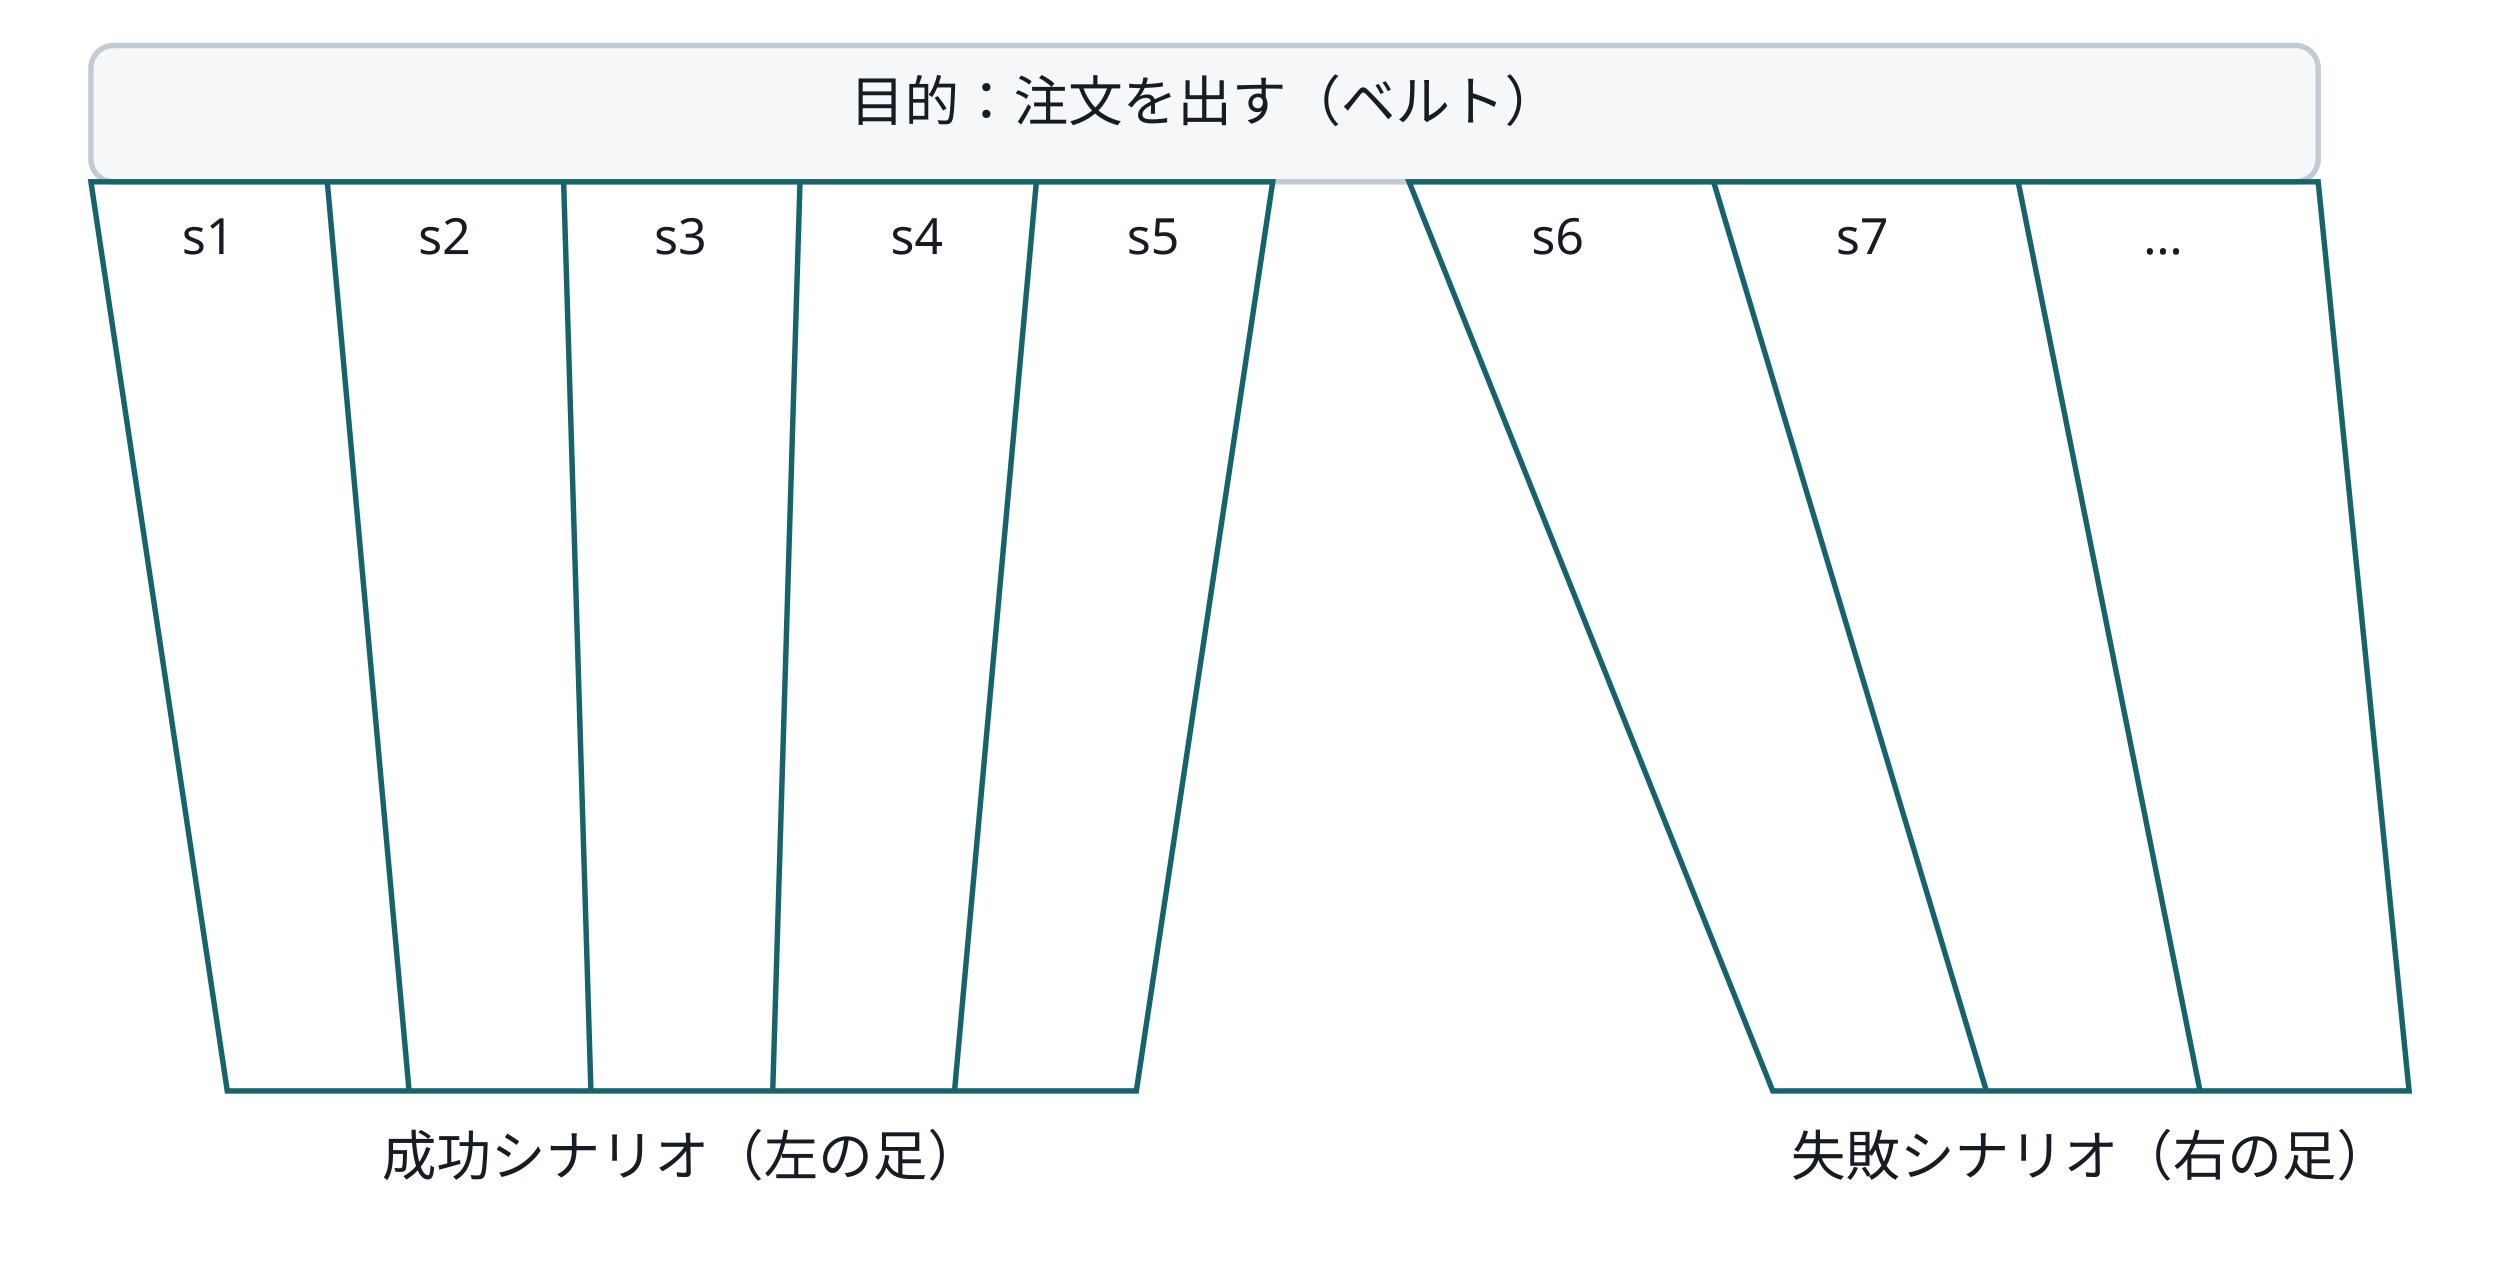
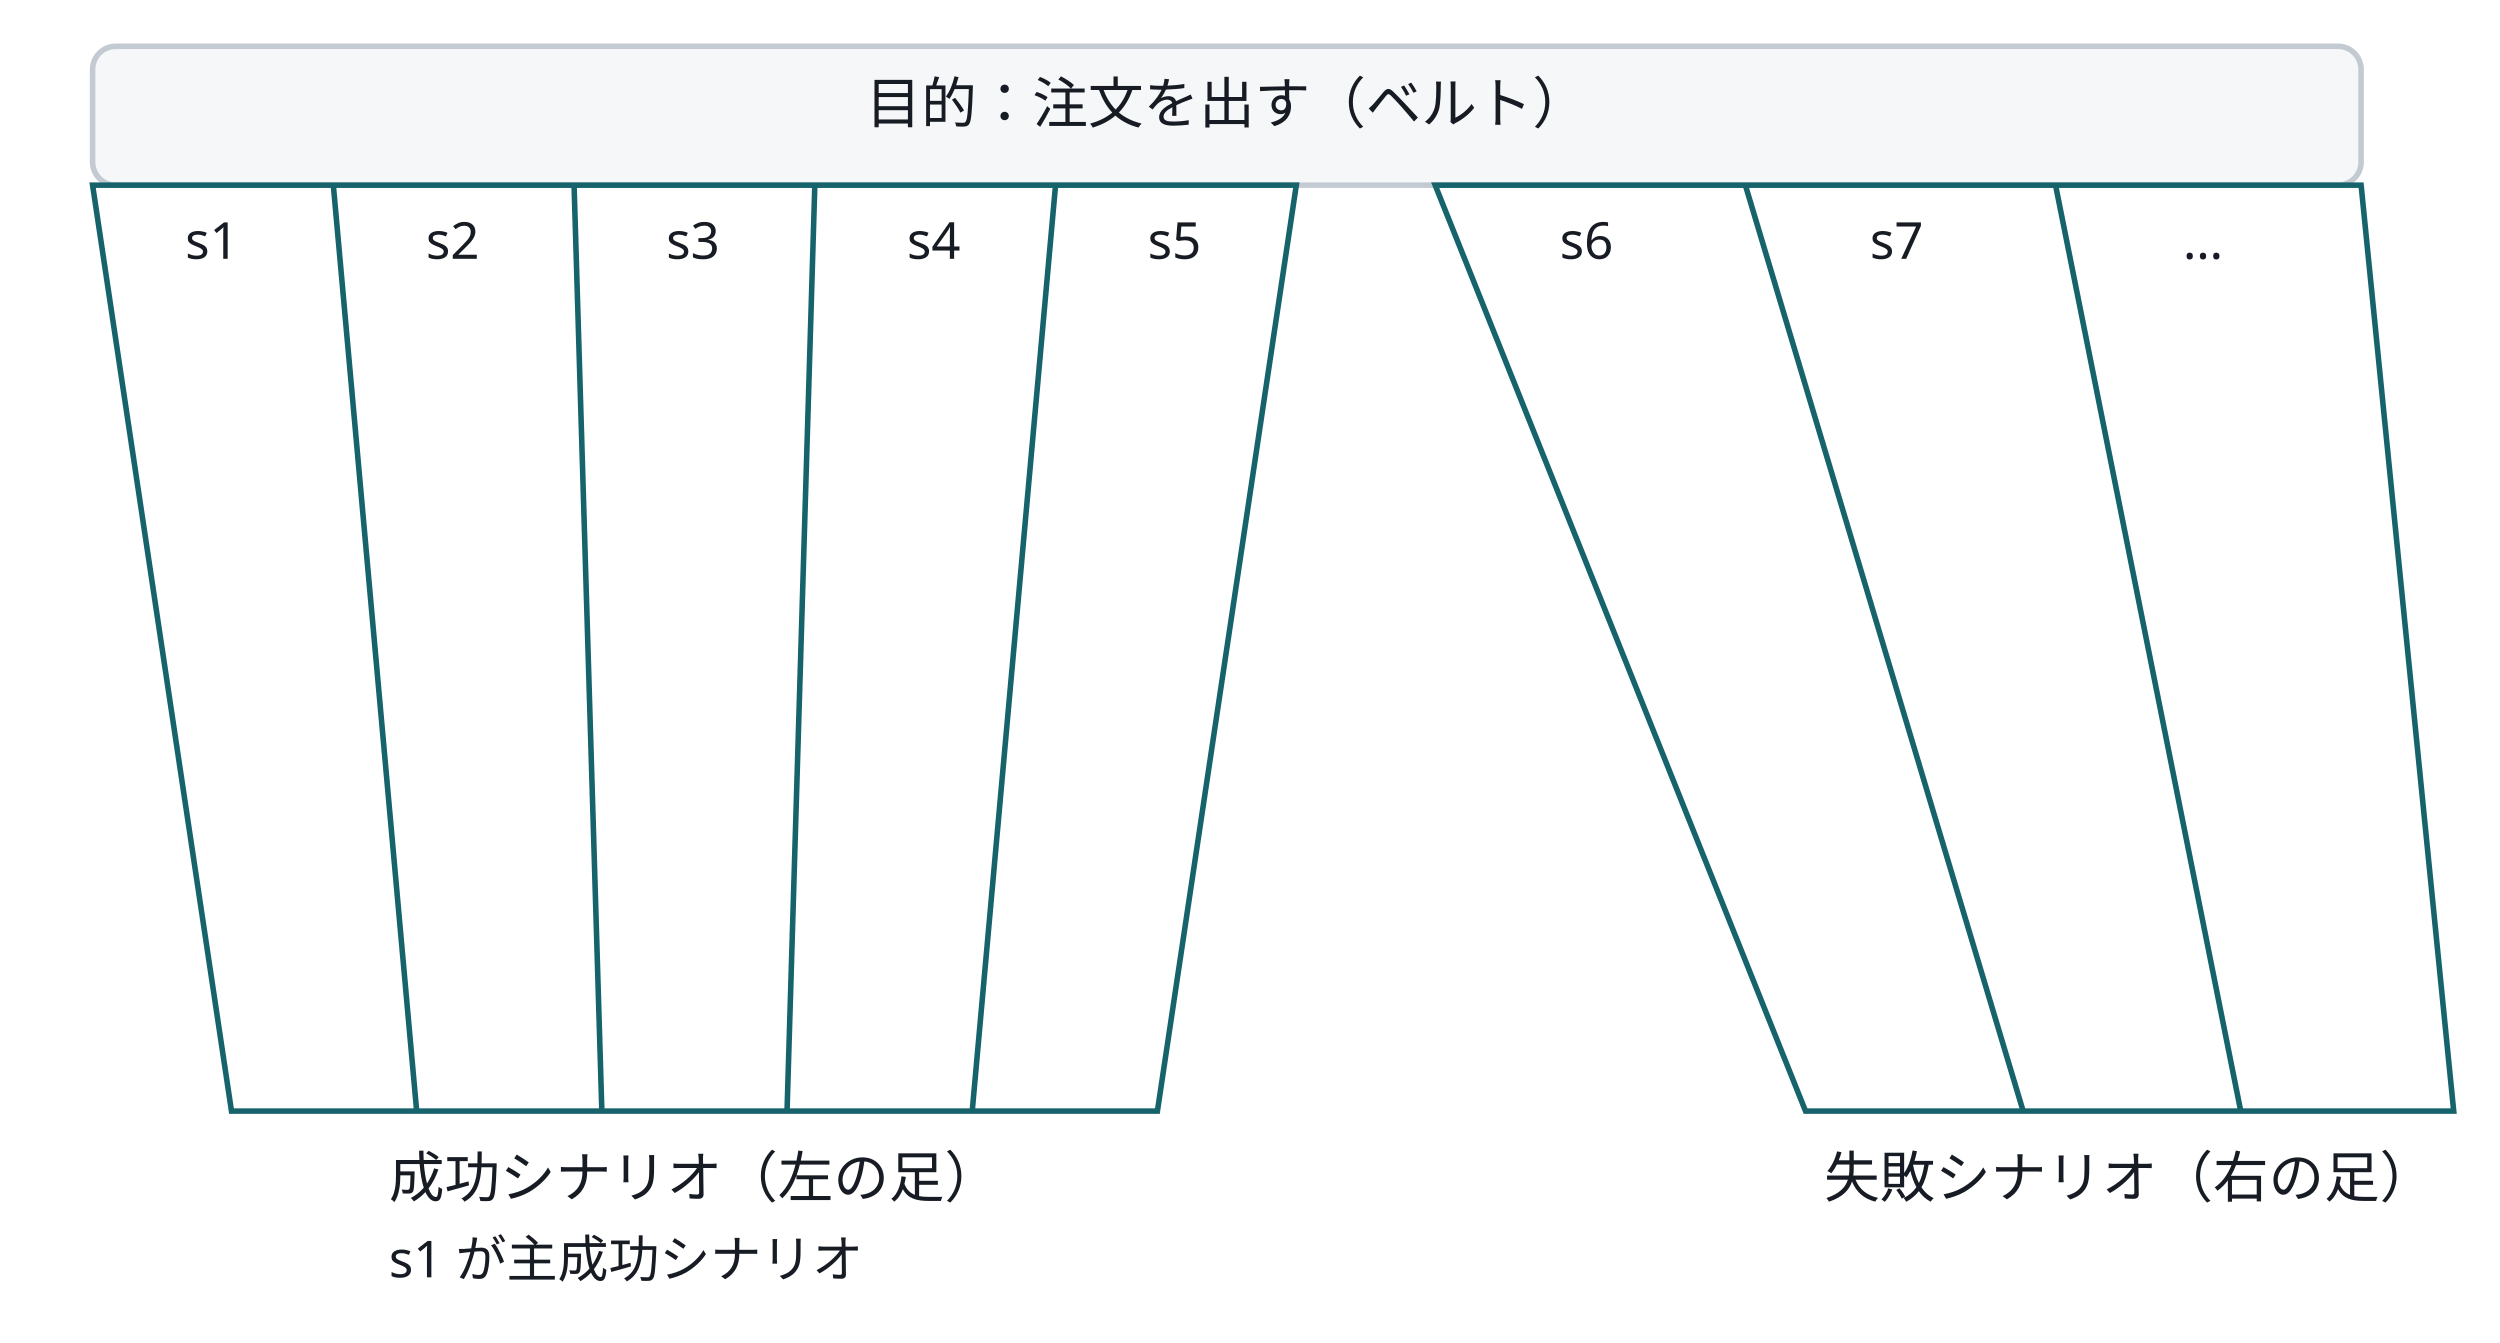
- <svg class="wf-fig" viewBox="0 0 550 280" width="550" height="280" role="img">
+ <svg class="wf-fig" viewBox="0 0 540 290" width="540" height="290" role="img">
  <g transform="translate(20.0,10.0)">
    <rect x="0" y="0" width="490.0" height="30.0" rx="5.0" fill="#F5F7F9" stroke="#C3CAD2" stroke-width="1.2" />
  </g>
  <g transform="translate(20.0,40.0)">
    <g transform="translate(-0.00,-0.00)">
      <path d="M0,0 L260,0 L230,200 L30,200 Z" fill="none" stroke="#16636B" stroke-width="1.2" />
    </g>
  </g>
  <g transform="translate(310.0,40.0)">
    <g transform="translate(-0.00,-0.00)">
      <path d="M0,0 L200,0 L220,200 L80,200 Z" fill="none" stroke="#16636B" stroke-width="1.2" />
    </g>
  </g>
  <g transform="translate(72.0,40.0)">
    <g transform="translate(-0.00,-0.00)">
      <path d="M0,0 L18,200" fill="none" stroke="#16636B" stroke-width="1.2" />
    </g>
  </g>
  <g transform="translate(124.0,40.0)">
    <g transform="translate(-0.00,-0.00)">
      <path d="M0,0 L6,200" fill="none" stroke="#16636B" stroke-width="1.2" />
    </g>
  </g>
  <g transform="translate(170.0,40.0)">
    <g transform="translate(-0.00,-0.00)">
      <path d="M6,0 L0,200" fill="none" stroke="#16636B" stroke-width="1.2" />
    </g>
  </g>
  <g transform="translate(210.0,40.0)">
    <g transform="translate(-0.00,-0.00)">
      <path d="M18,0 L0,200" fill="none" stroke="#16636B" stroke-width="1.2" />
    </g>
  </g>
  <g transform="translate(377.0,40.0)">
    <g transform="translate(-0.00,-0.00)">
      <path d="M0,0 L60,200" fill="none" stroke="#16636B" stroke-width="1.2" />
    </g>
  </g>
  <g transform="translate(444.0,40.0)">
    <g transform="translate(-0.00,-0.00)">
      <path d="M0,0 L40,200" fill="none" stroke="#16636B" stroke-width="1.2" />
    </g>
  </g>
  <g transform="translate(187.0,18.0)">
    <g>
      <text x="0.0" y="8.6" text-anchor="start" font-family="Noto Sans JP, Hiragino Kaku Gothic ProN, sans-serif" font-size="12.0" font-weight="400" fill="#171B23">目的：注文を出す（ベルト）</text>
    </g>
  </g>
  <g transform="translate(40.0,48.0)">
    <g>
      <text x="0.0" y="7.9" text-anchor="start" font-family="Noto Sans JP, Hiragino Kaku Gothic ProN, sans-serif" font-size="11.0" font-weight="400" fill="#171B23">s1</text>
    </g>
  </g>
  <g transform="translate(92.0,48.0)">
    <g>
      <text x="0.0" y="7.9" text-anchor="start" font-family="Noto Sans JP, Hiragino Kaku Gothic ProN, sans-serif" font-size="11.0" font-weight="400" fill="#171B23">s2</text>
    </g>
  </g>
  <g transform="translate(143.9,48.0)">
    <g>
      <text x="0.0" y="7.9" text-anchor="start" font-family="Noto Sans JP, Hiragino Kaku Gothic ProN, sans-serif" font-size="11.0" font-weight="400" fill="#171B23">s3</text>
    </g>
  </g>
  <g transform="translate(195.9,48.0)">
    <g>
      <text x="0.0" y="7.9" text-anchor="start" font-family="Noto Sans JP, Hiragino Kaku Gothic ProN, sans-serif" font-size="11.0" font-weight="400" fill="#171B23">s4</text>
    </g>
  </g>
  <g transform="translate(247.9,48.0)">
    <g>
      <text x="0.0" y="7.9" text-anchor="start" font-family="Noto Sans JP, Hiragino Kaku Gothic ProN, sans-serif" font-size="11.0" font-weight="400" fill="#171B23">s5</text>
    </g>
  </g>
  <g transform="translate(336.9,48.0)">
    <g>
      <text x="0.0" y="7.9" text-anchor="start" font-family="Noto Sans JP, Hiragino Kaku Gothic ProN, sans-serif" font-size="11.0" font-weight="400" fill="#171B23">s6</text>
    </g>
  </g>
  <g transform="translate(403.9,48.0)">
    <g>
      <text x="0.0" y="7.9" text-anchor="start" font-family="Noto Sans JP, Hiragino Kaku Gothic ProN, sans-serif" font-size="11.0" font-weight="400" fill="#171B23">s7</text>
    </g>
  </g>
  <g transform="translate(471.5,48.0)">
    <g>
      <text x="0.0" y="7.9" text-anchor="start" font-family="Noto Sans JP, Hiragino Kaku Gothic ProN, sans-serif" font-size="11.0" font-weight="400" fill="#171B23">…</text>
    </g>
  </g>
  <g transform="translate(84.0,250.0)">
    <g>
      <text x="0.0" y="8.6" text-anchor="start" font-family="Noto Sans JP, Hiragino Kaku Gothic ProN, sans-serif" font-size="12.0" font-weight="400" fill="#171B23">成功シナリオ（左の足）</text>
    </g>
  </g>
  <g transform="translate(394.0,250.0)">
    <g>
      <text x="0.0" y="8.6" text-anchor="start" font-family="Noto Sans JP, Hiragino Kaku Gothic ProN, sans-serif" font-size="12.0" font-weight="400" fill="#171B23">失敗シナリオ（右の足）</text>
    </g>
  </g>
+   <g transform="translate(84.0,268.0)">
+     <g>
+       <text x="0.0" y="7.9" text-anchor="start" font-family="Noto Sans JP, Hiragino Kaku Gothic ProN, sans-serif" font-size="11.0" font-weight="400" fill="#171B23">s1 が主成功シナリオ</text>
+     </g>
+   </g>
</svg>
